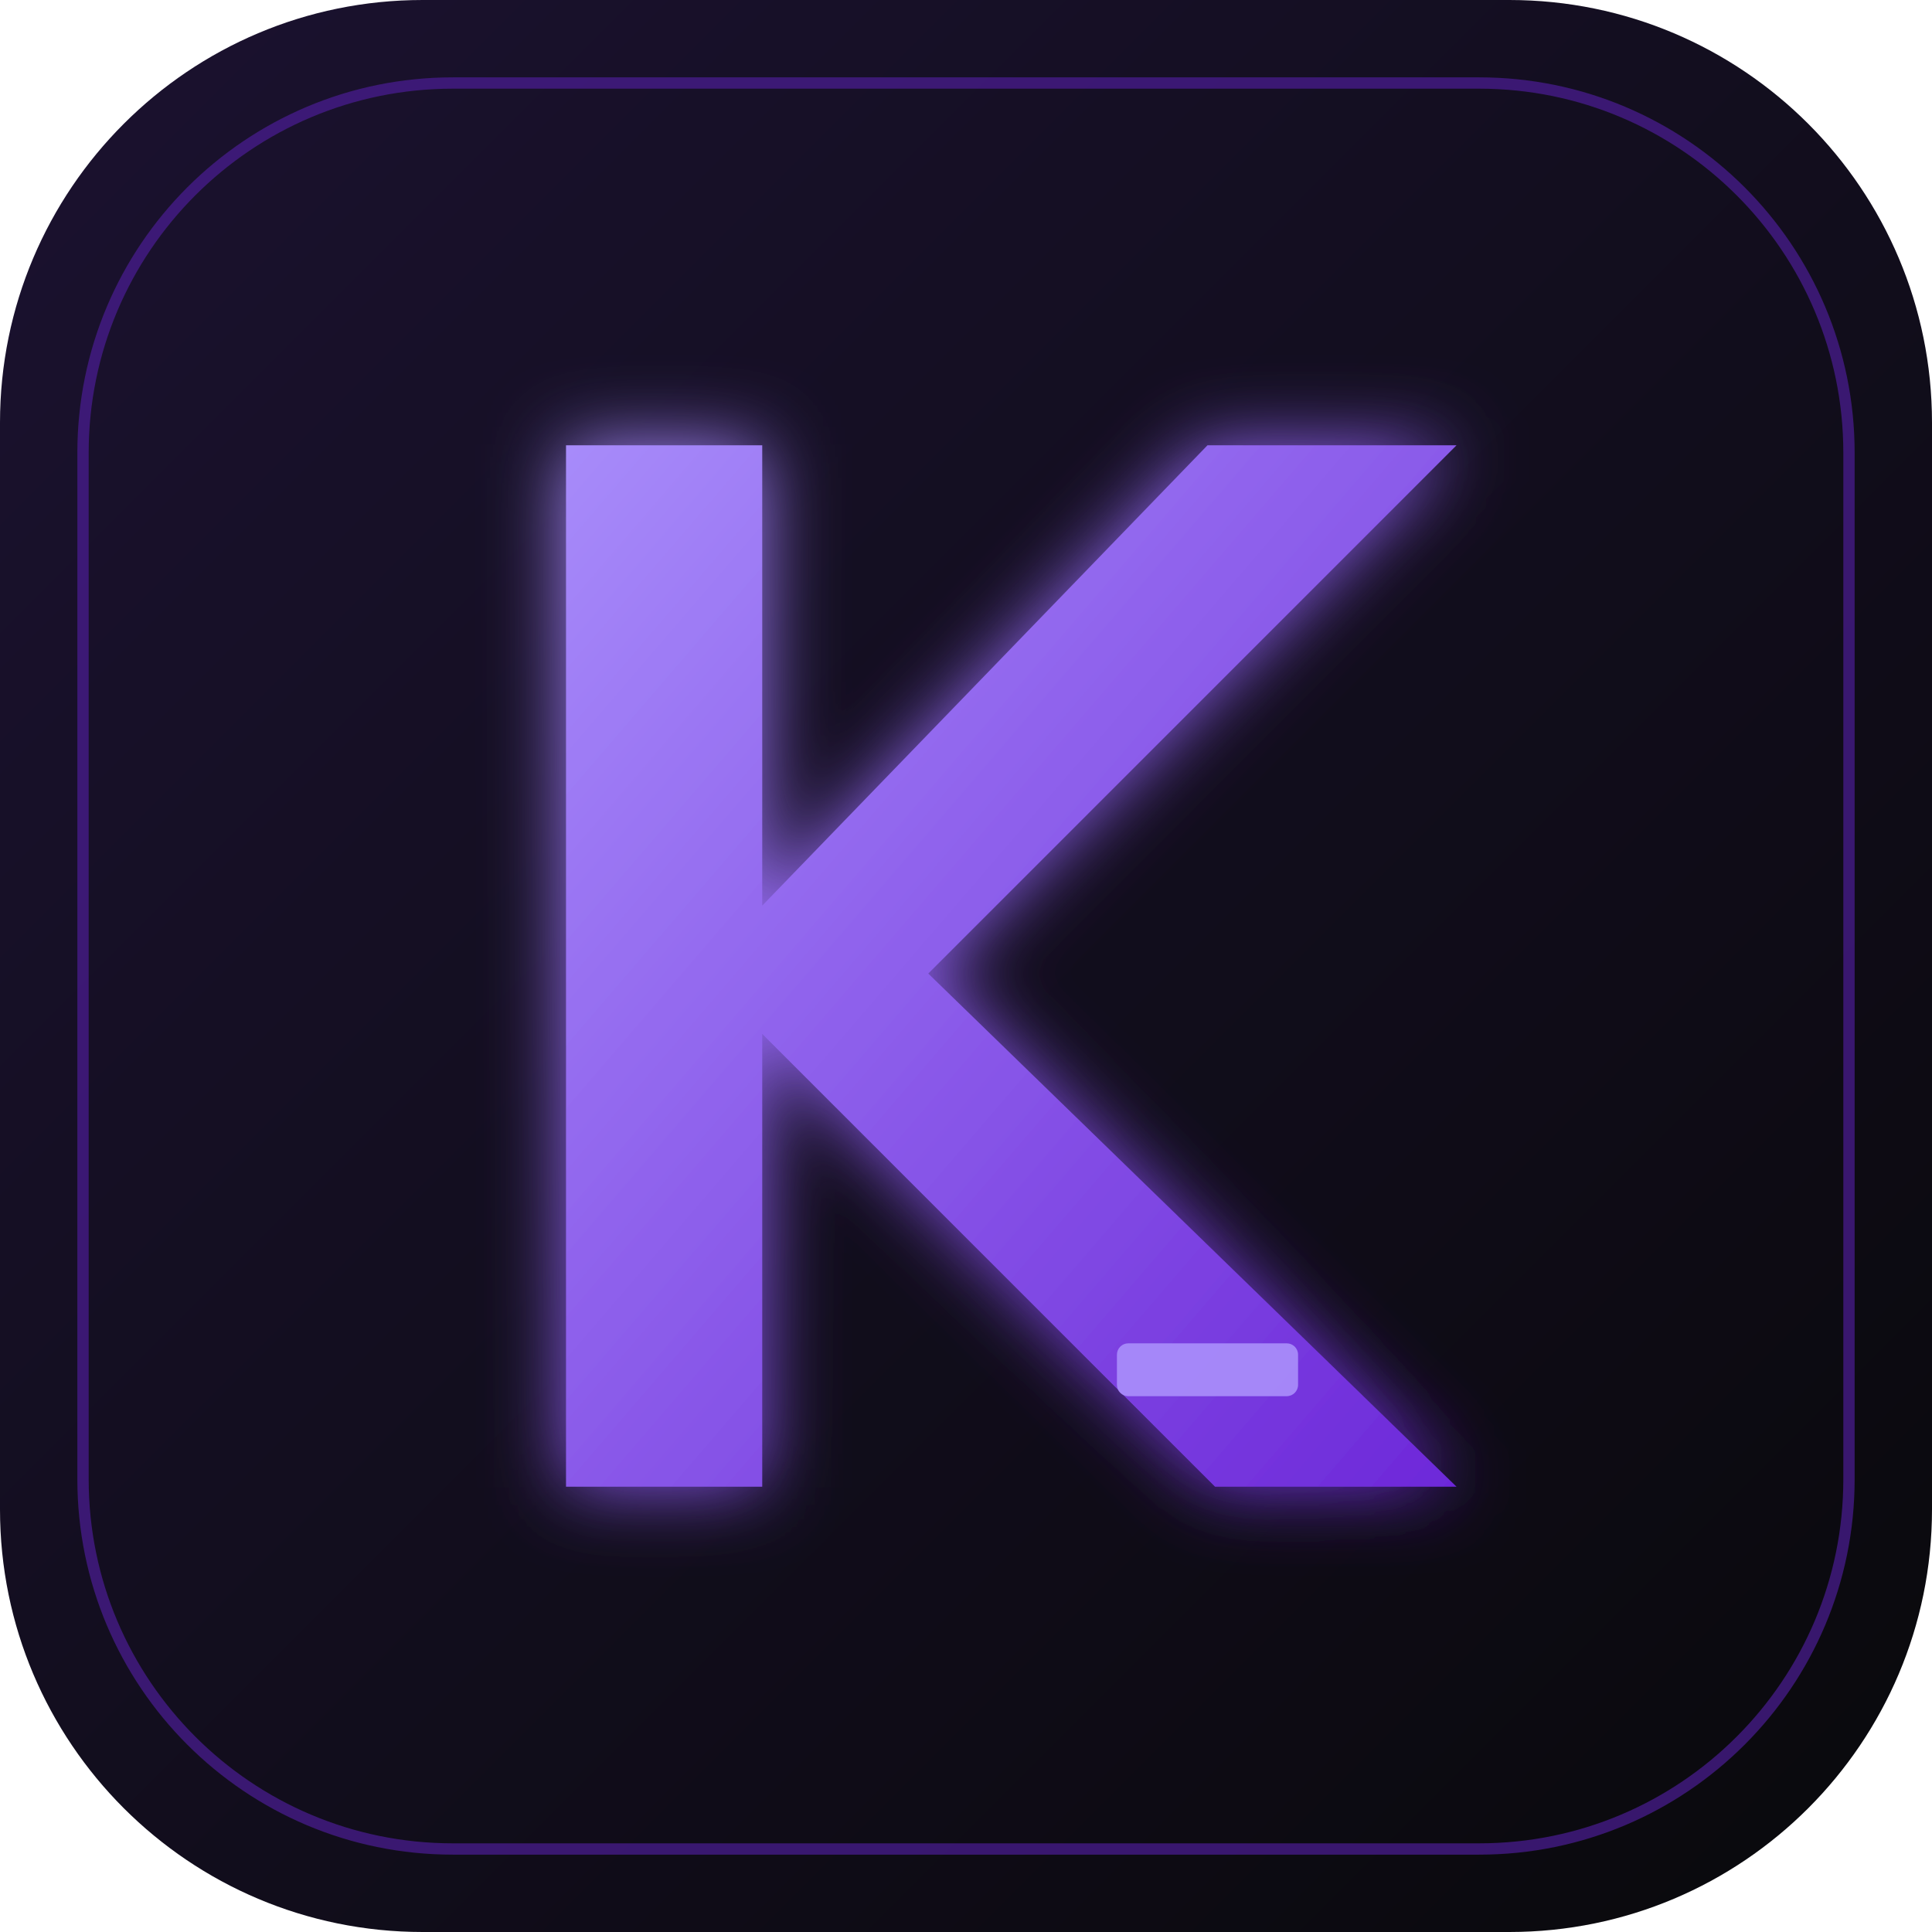
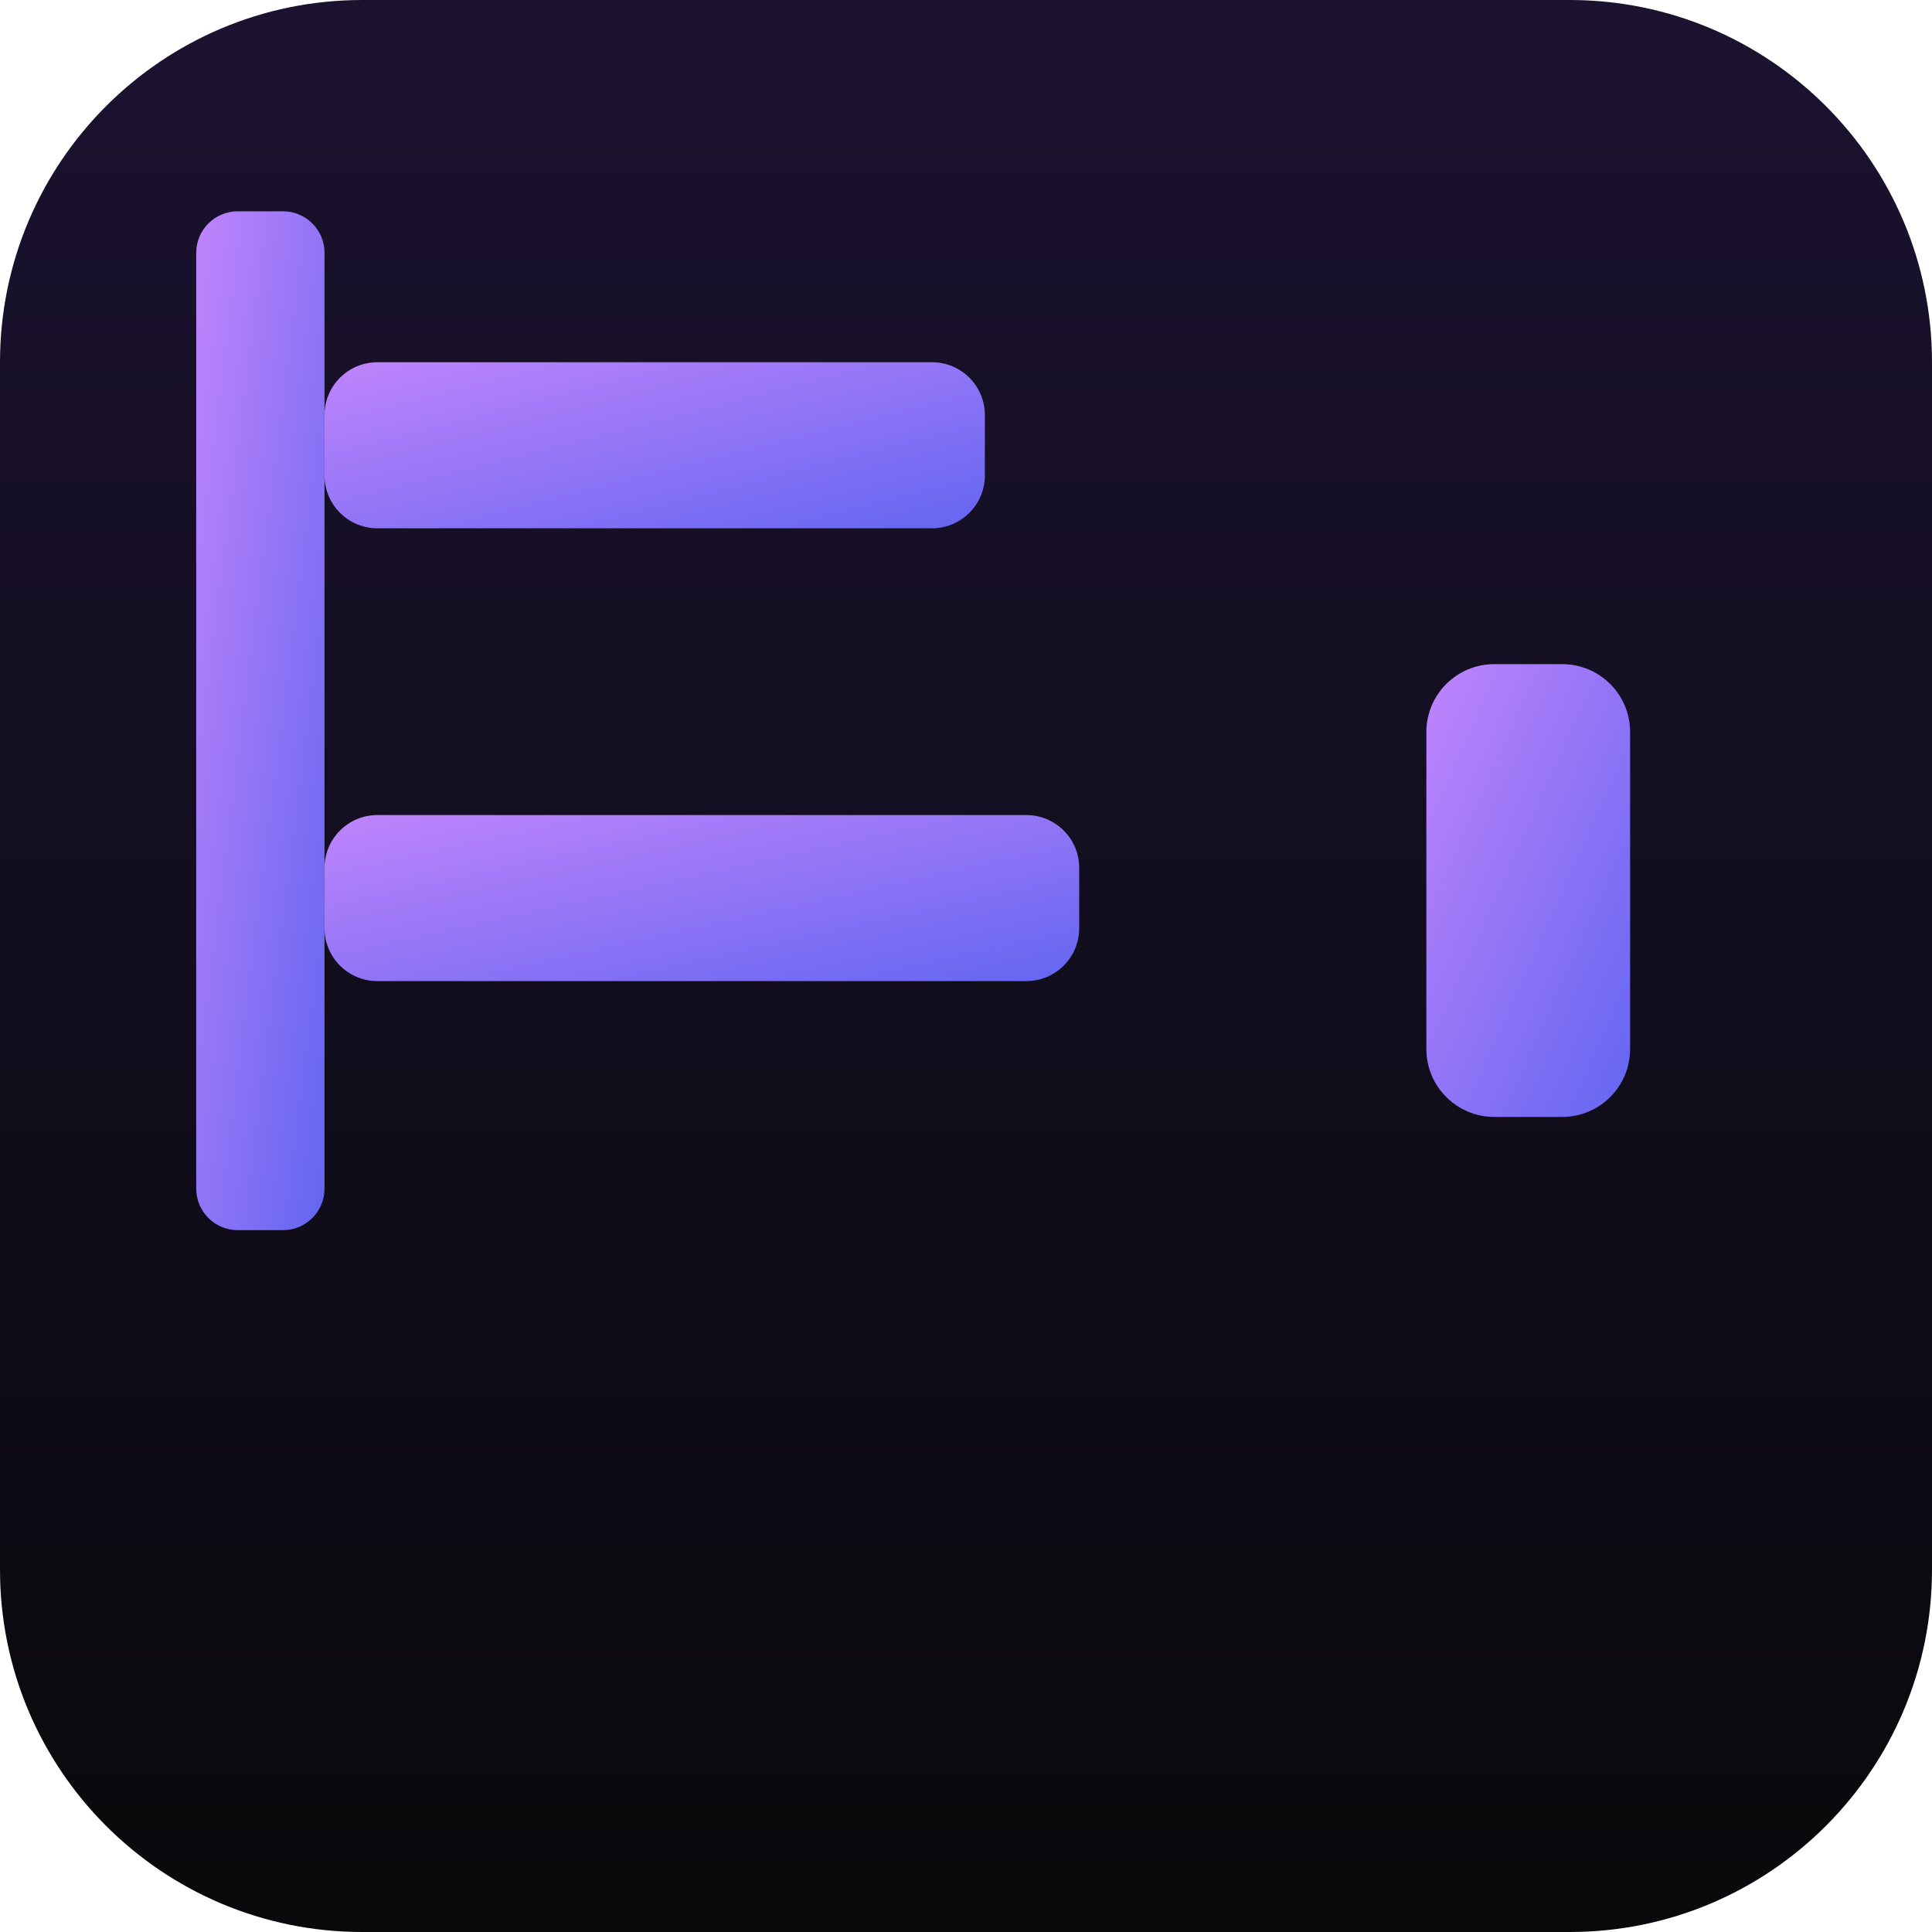
<svg xmlns="http://www.w3.org/2000/svg" viewBox="0 0 512 512" width="512" height="512">
  <defs>
-     <linearGradient id="bg" x1="0" y1="0" x2="1" y2="1">
+     <linearGradient id="bg" x1="0" y1="0" x2="0" y2="1">
      <stop offset="0%" stop-color="#1b1230" />
-       <stop offset="100%" stop-color="#09090B" />
+       <stop offset="100%" stop-color="#09090b" />
    </linearGradient>
    <linearGradient id="k" x1="0" y1="0" x2="1" y2="1">
-       <stop offset="0%" stop-color="#a78bfa" />
-       <stop offset="100%" stop-color="#6d28d9" />
+       <stop offset="0%" stop-color="#c084fc" />
+       <stop offset="100%" stop-color="#6366f1" />
    </linearGradient>
-     <filter id="glow" x="-30%" y="-30%" width="160%" height="160%">
-       <feGaussianBlur stdDeviation="10" result="b" />
-       <feMerge>
-         <feMergeNode in="b" />
-         <feMergeNode in="SourceGraphic" />
-       </feMerge>
-     </filter>
  </defs>
-   <rect width="512" height="512" rx="112" fill="url(#bg)" />
-   <rect x="22" y="22" width="468" height="468" rx="98" fill="none" stroke="#4C1D95" stroke-width="3" opacity="0.7" />
-   <g filter="url(#glow)">
-     <path d="M150 118 L150 394 L202 394 L202 274 L322 394 L386 394 L246 258 L386 118 L320 118 L202 240 L202 118 Z" fill="url(#k)" />
-   </g>
-   <rect x="296" y="356" width="48" height="14" rx="3" fill="#a78bfa" opacity="0.95" />
+   <rect width="512" height="512" rx="96" fill="url(#bg)" />
+   <rect x="378" y="176" width="54" height="120" rx="18" fill="url(#k)" />
+   <rect x="86" y="216" width="200" height="44" rx="14" fill="url(#k)" />
+   <rect x="86" y="96" width="175" height="44" rx="14" fill="url(#k)" />
+   <rect x="52" y="56" width="34" height="270" rx="11" fill="url(#k)" />
</svg>
